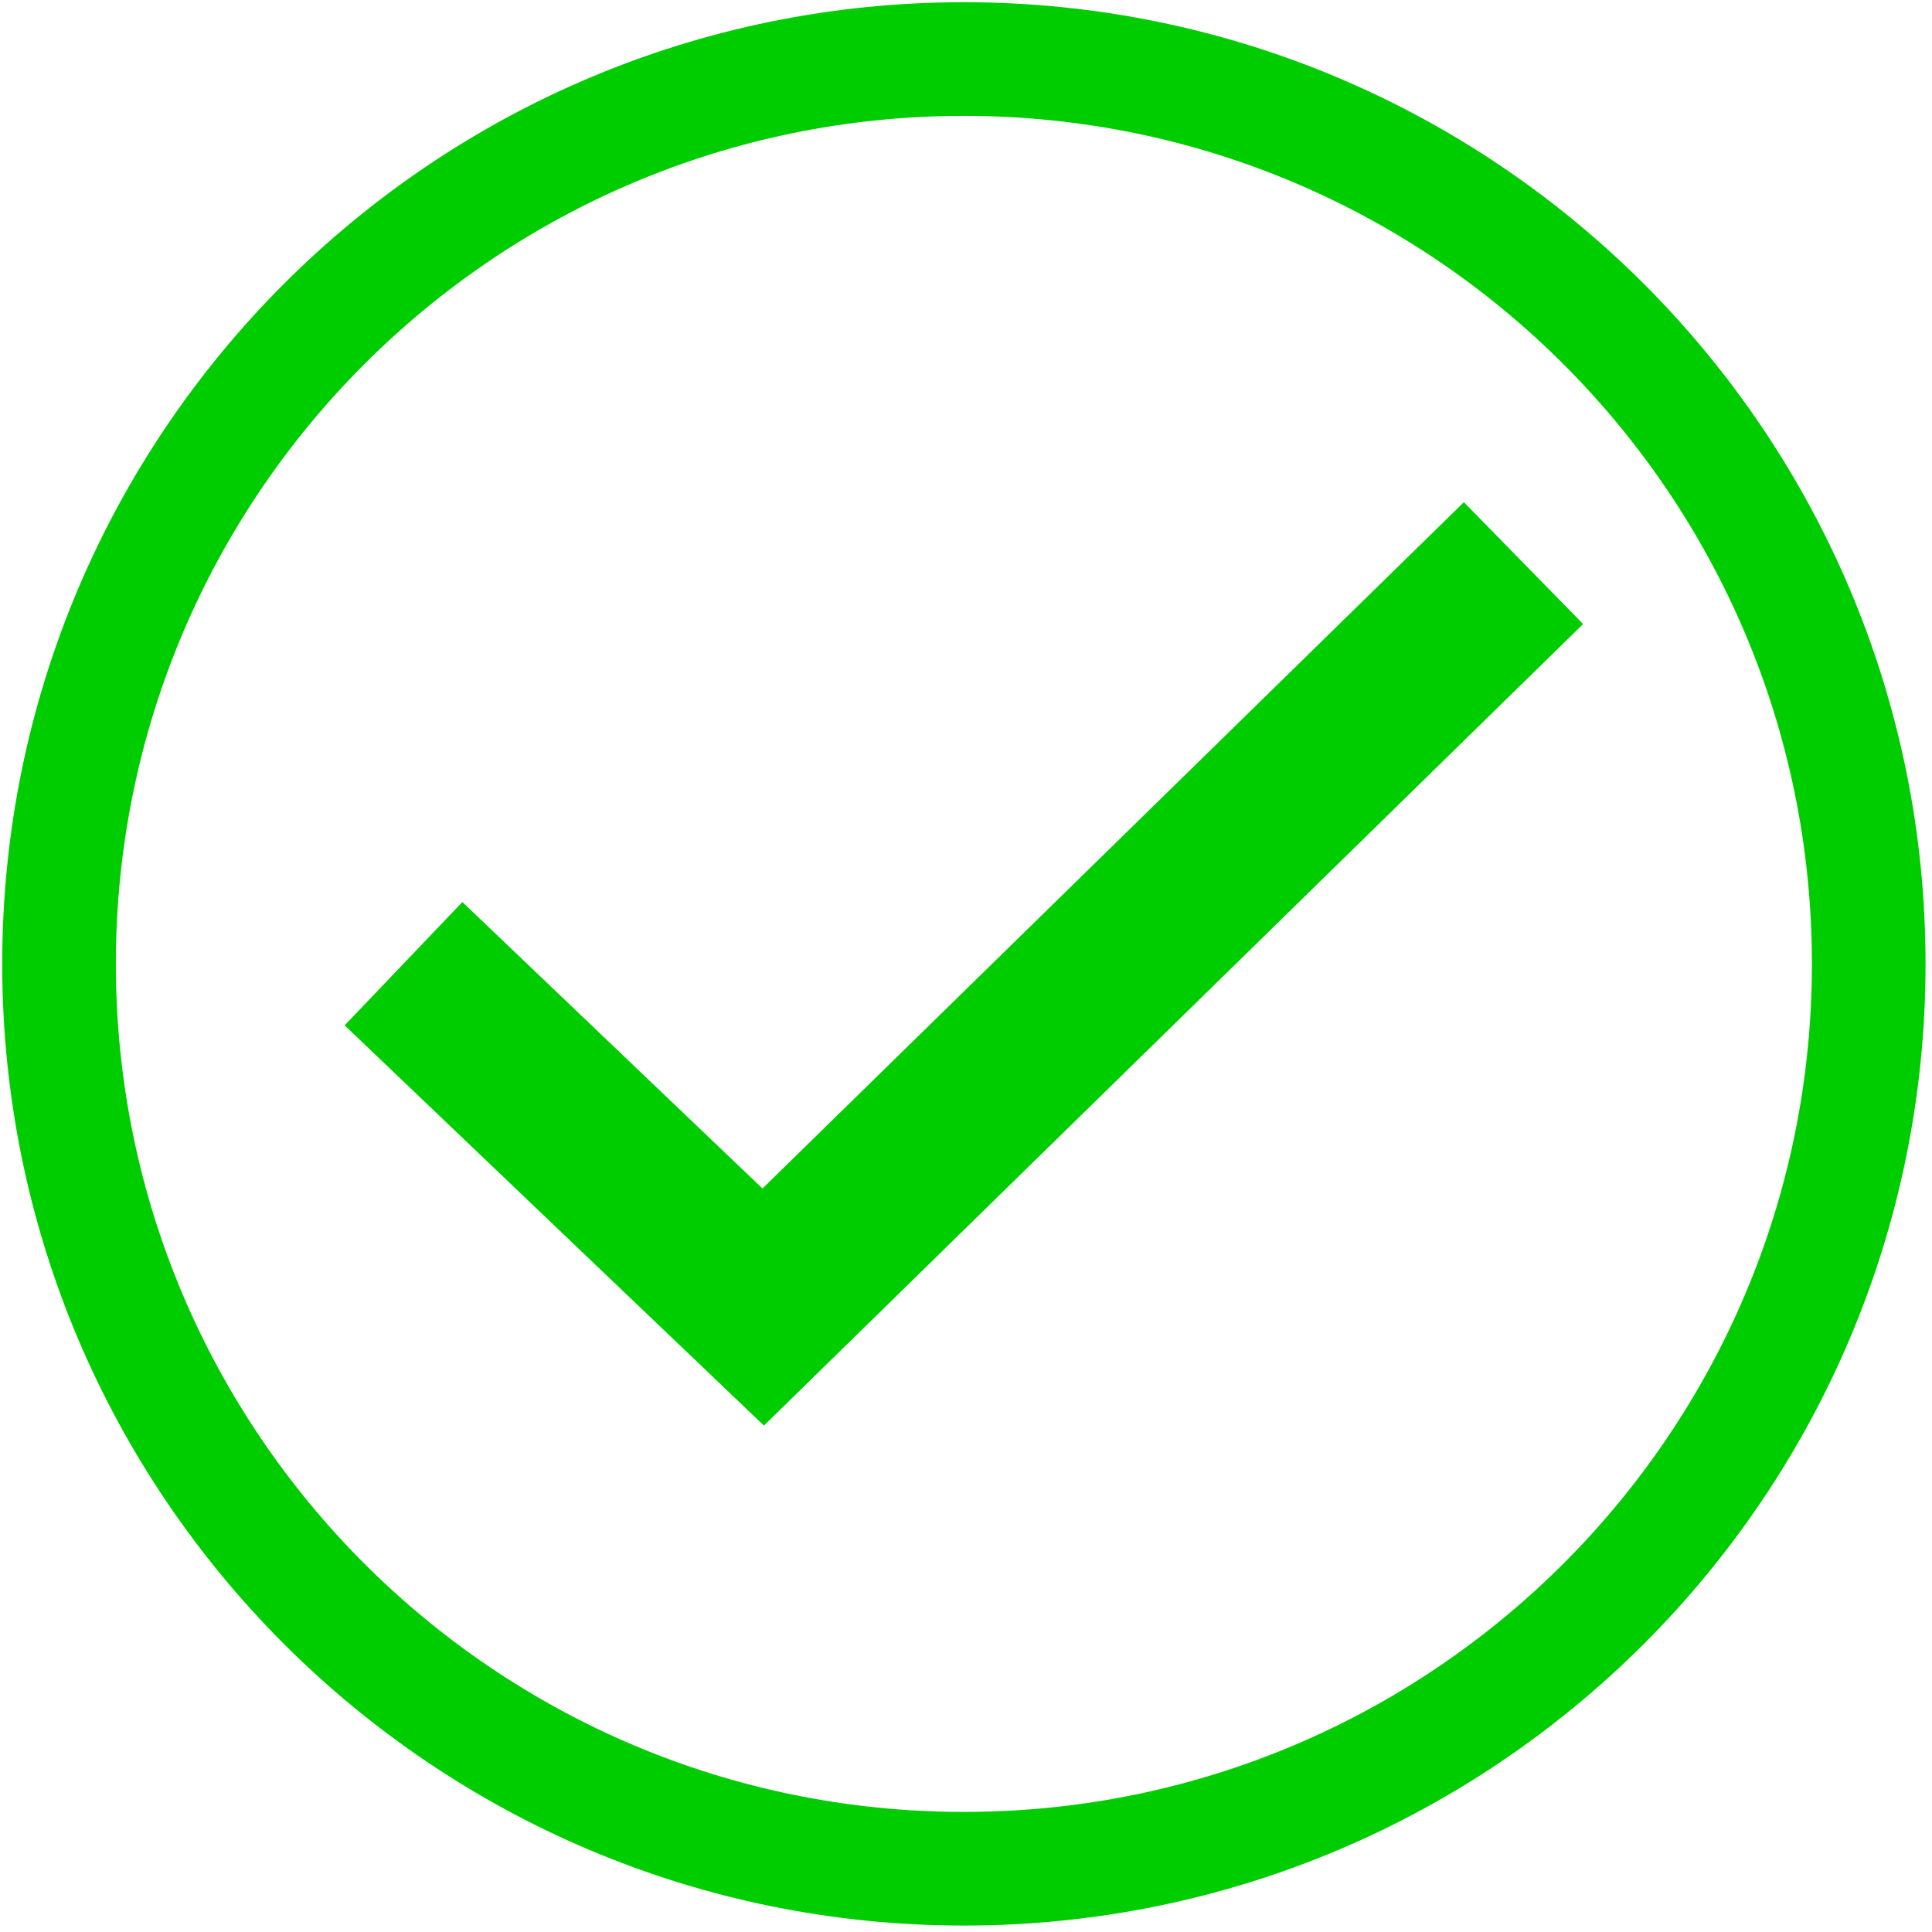
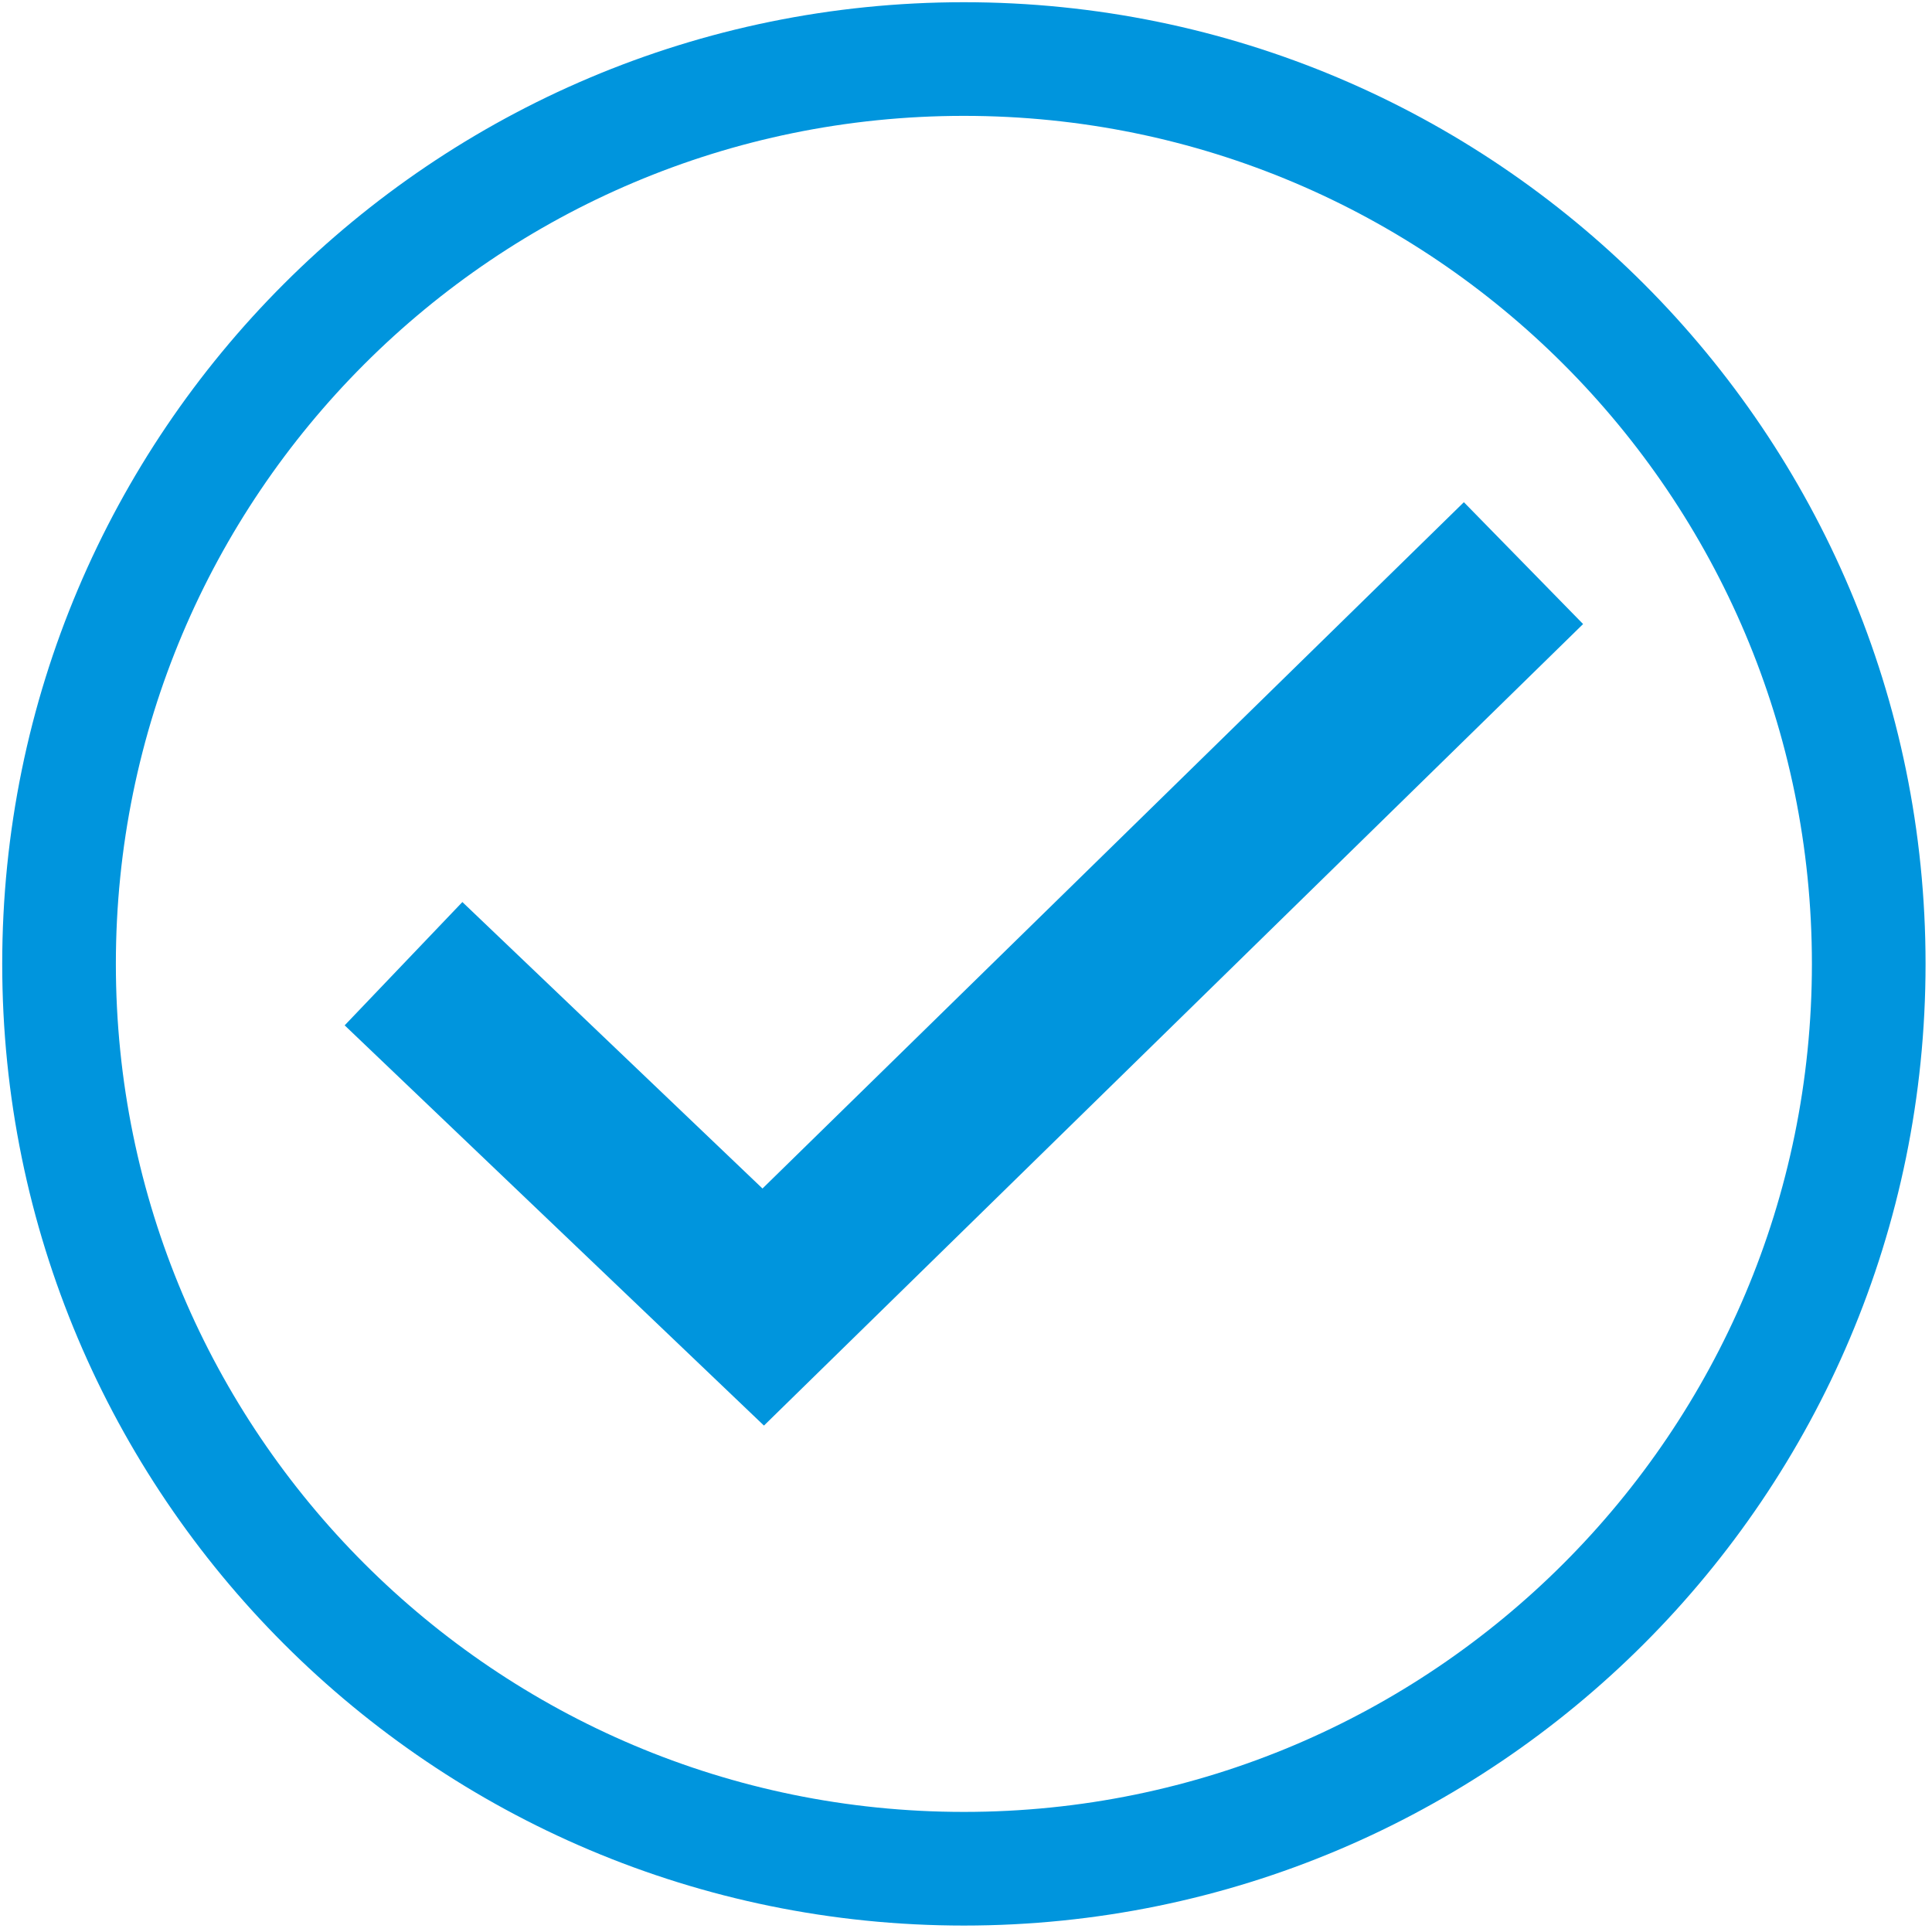
<svg xmlns="http://www.w3.org/2000/svg" version="1.1" id="tick" viewBox="0 0 170 170">
-   <path id="i0" stroke="#00cd00" stroke-width="10" fill="none" d="M 164.433,84.814 A 79.619,79.619 0 0 1 84.814,164.433 79.619,79.619 0 0 1 5.195,84.814 79.619,79.619 0 0 1 84.814,5.195 79.619,79.619 0 0 1 164.433,84.814 Z">
+   <path id="i0" stroke="#0095DD" stroke-width="10" fill="none" d="M 164.433,84.814 A 79.619,79.619 0 0 1 84.814,164.433 79.619,79.619 0 0 1 5.195,84.814 79.619,79.619 0 0 1 84.814,5.195 79.619,79.619 0 0 1 164.433,84.814 Z">
    <animate attributeType="XML" attributeName="stroke-dashoffset" from="550" to="0" dur="1000ms" calcMode="spline" keySplines="0.455, 0.03, 0.515, 0.955" />
    <animate attributeType="XML" attributeName="stroke-dasharray" values="500 500" />
  </path>
-   <path stroke="#00cd00" fill="none" stroke-width="15" id="i1" d="M 35.506,84.797 67.157,115.009 134.054,49.55">
+   <path stroke="#0095DD" fill="none" stroke-width="15" id="i1" d="M 35.506,84.797 67.157,115.009 134.054,49.55">
    <animate attributeType="XML" attributeName="stroke-dashoffset" from="137" to="0" dur="1000ms" calcMode="spline" keySplines="0.455, 0.03, 0.515, 0.955" />
    <animate attributeType="XML" attributeName="stroke-dasharray" values="137 137" />
  </path>
</svg>
